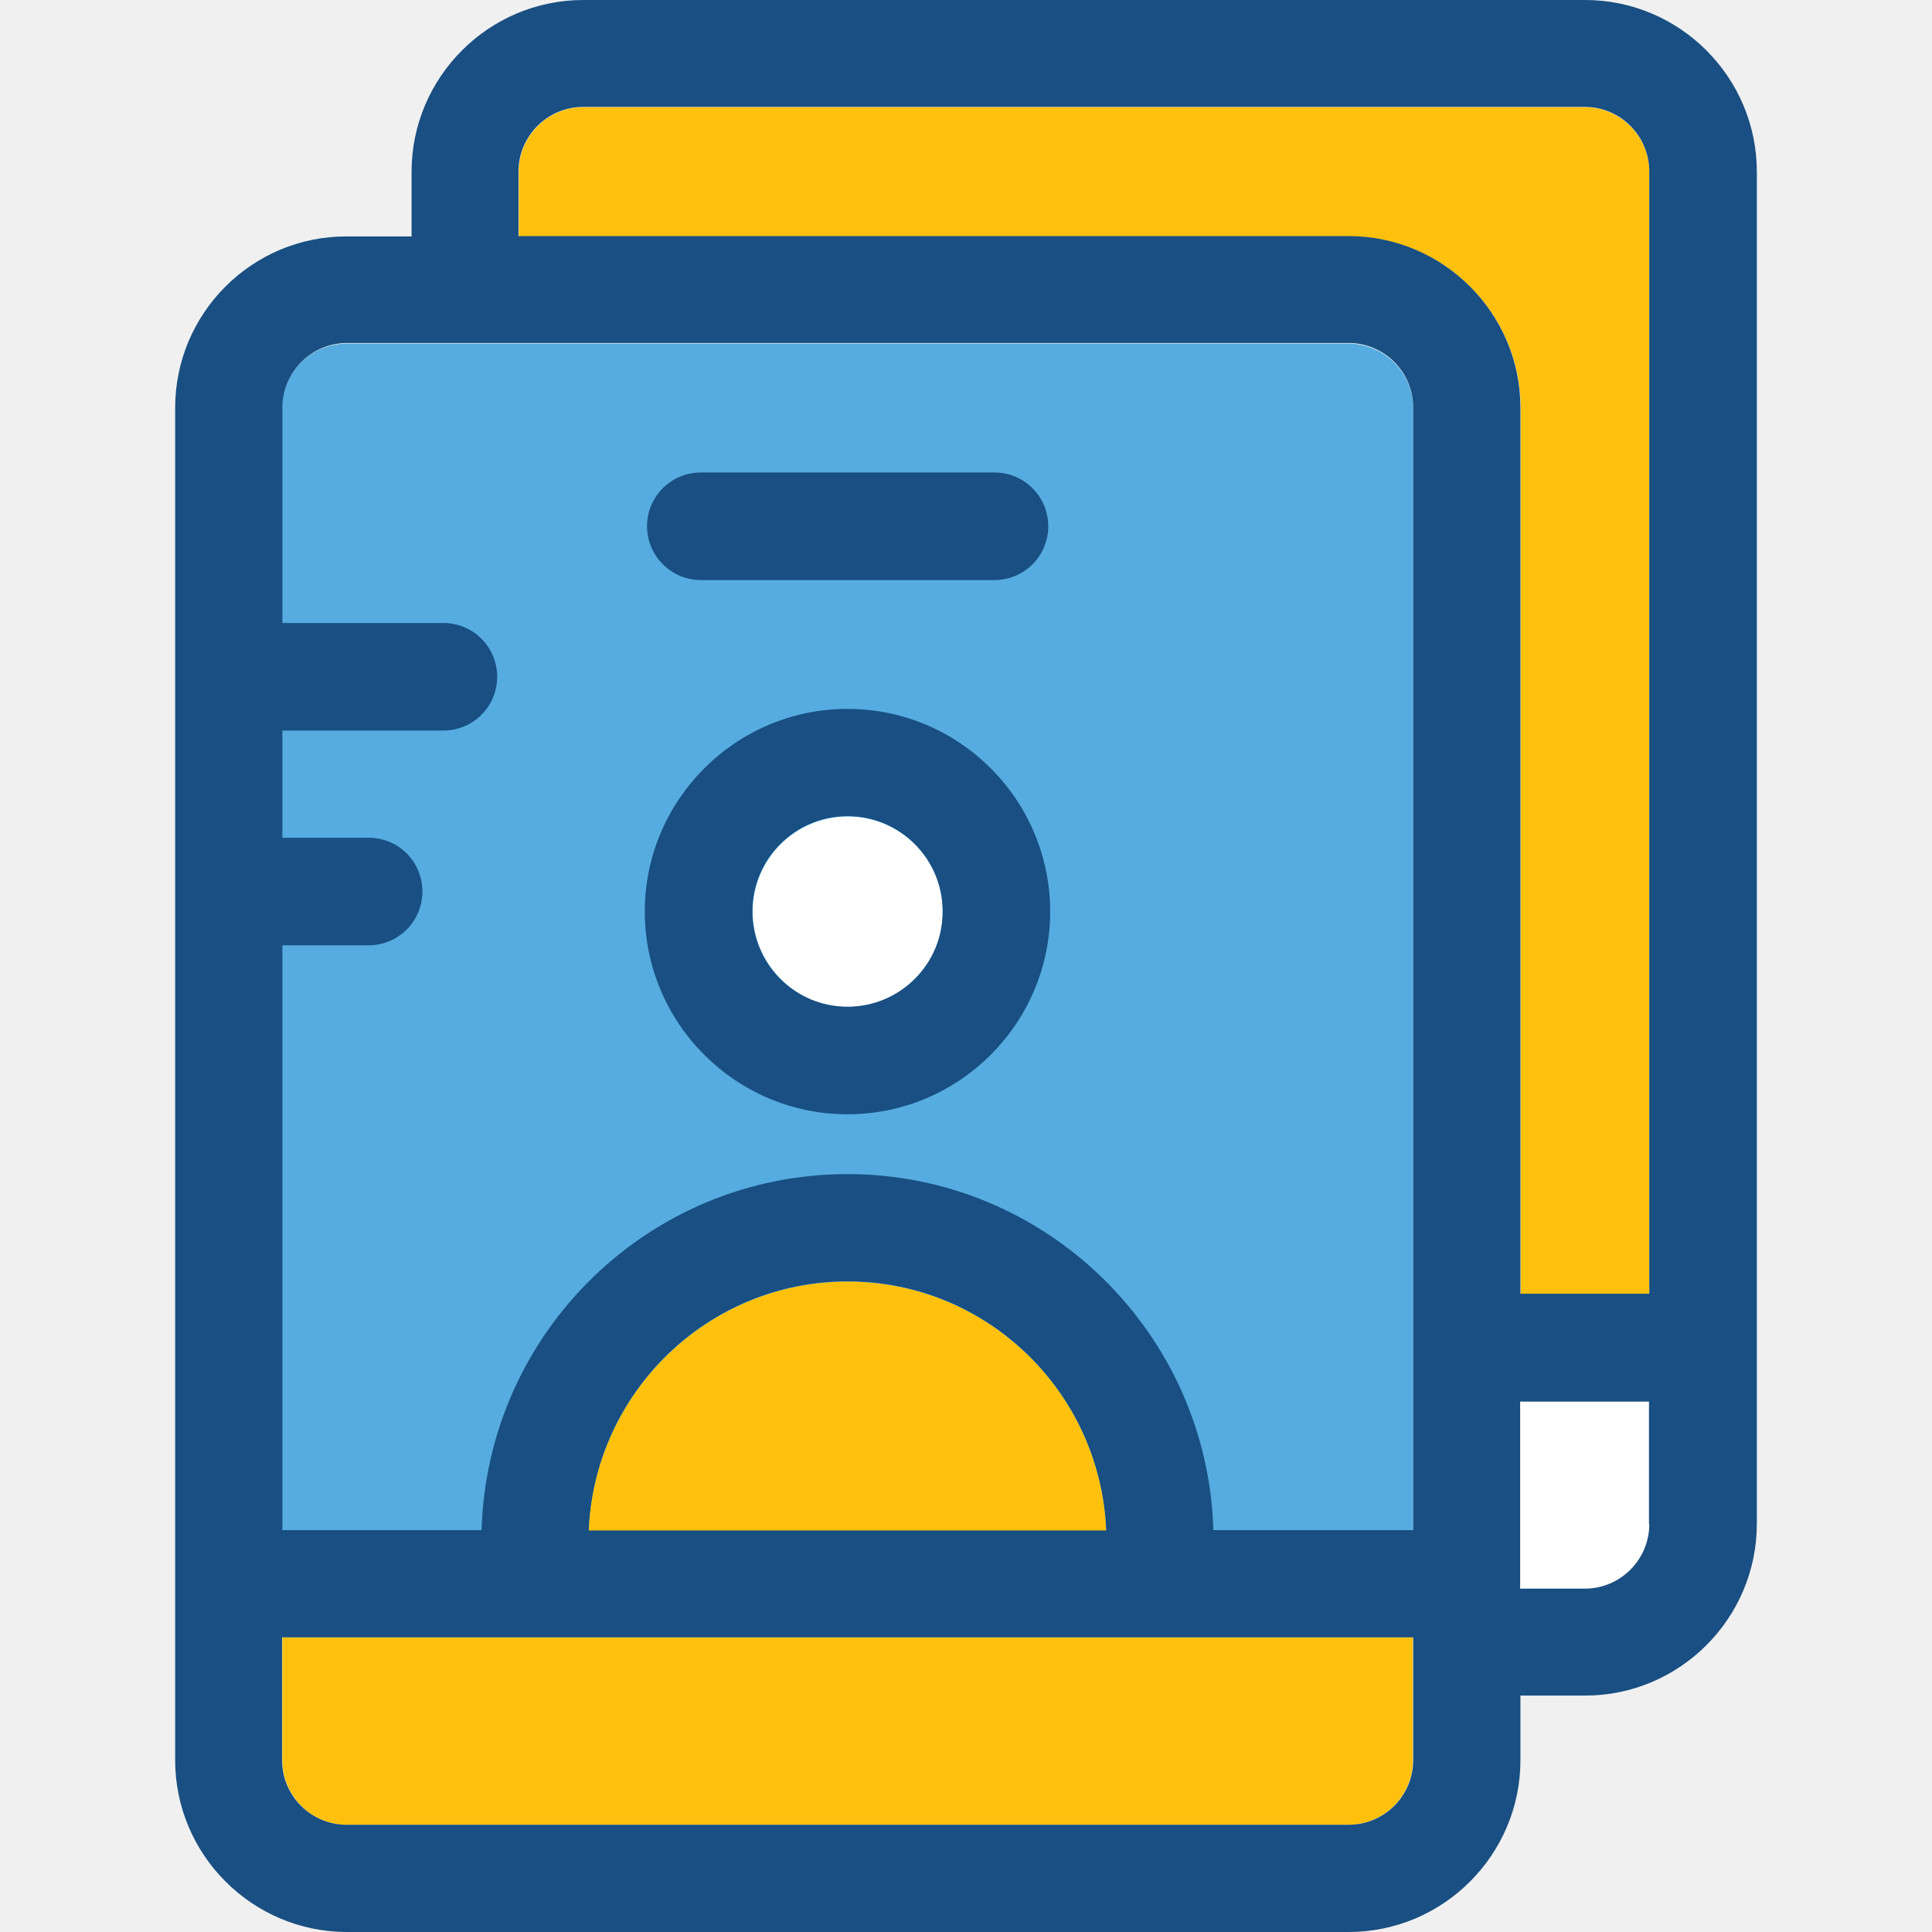
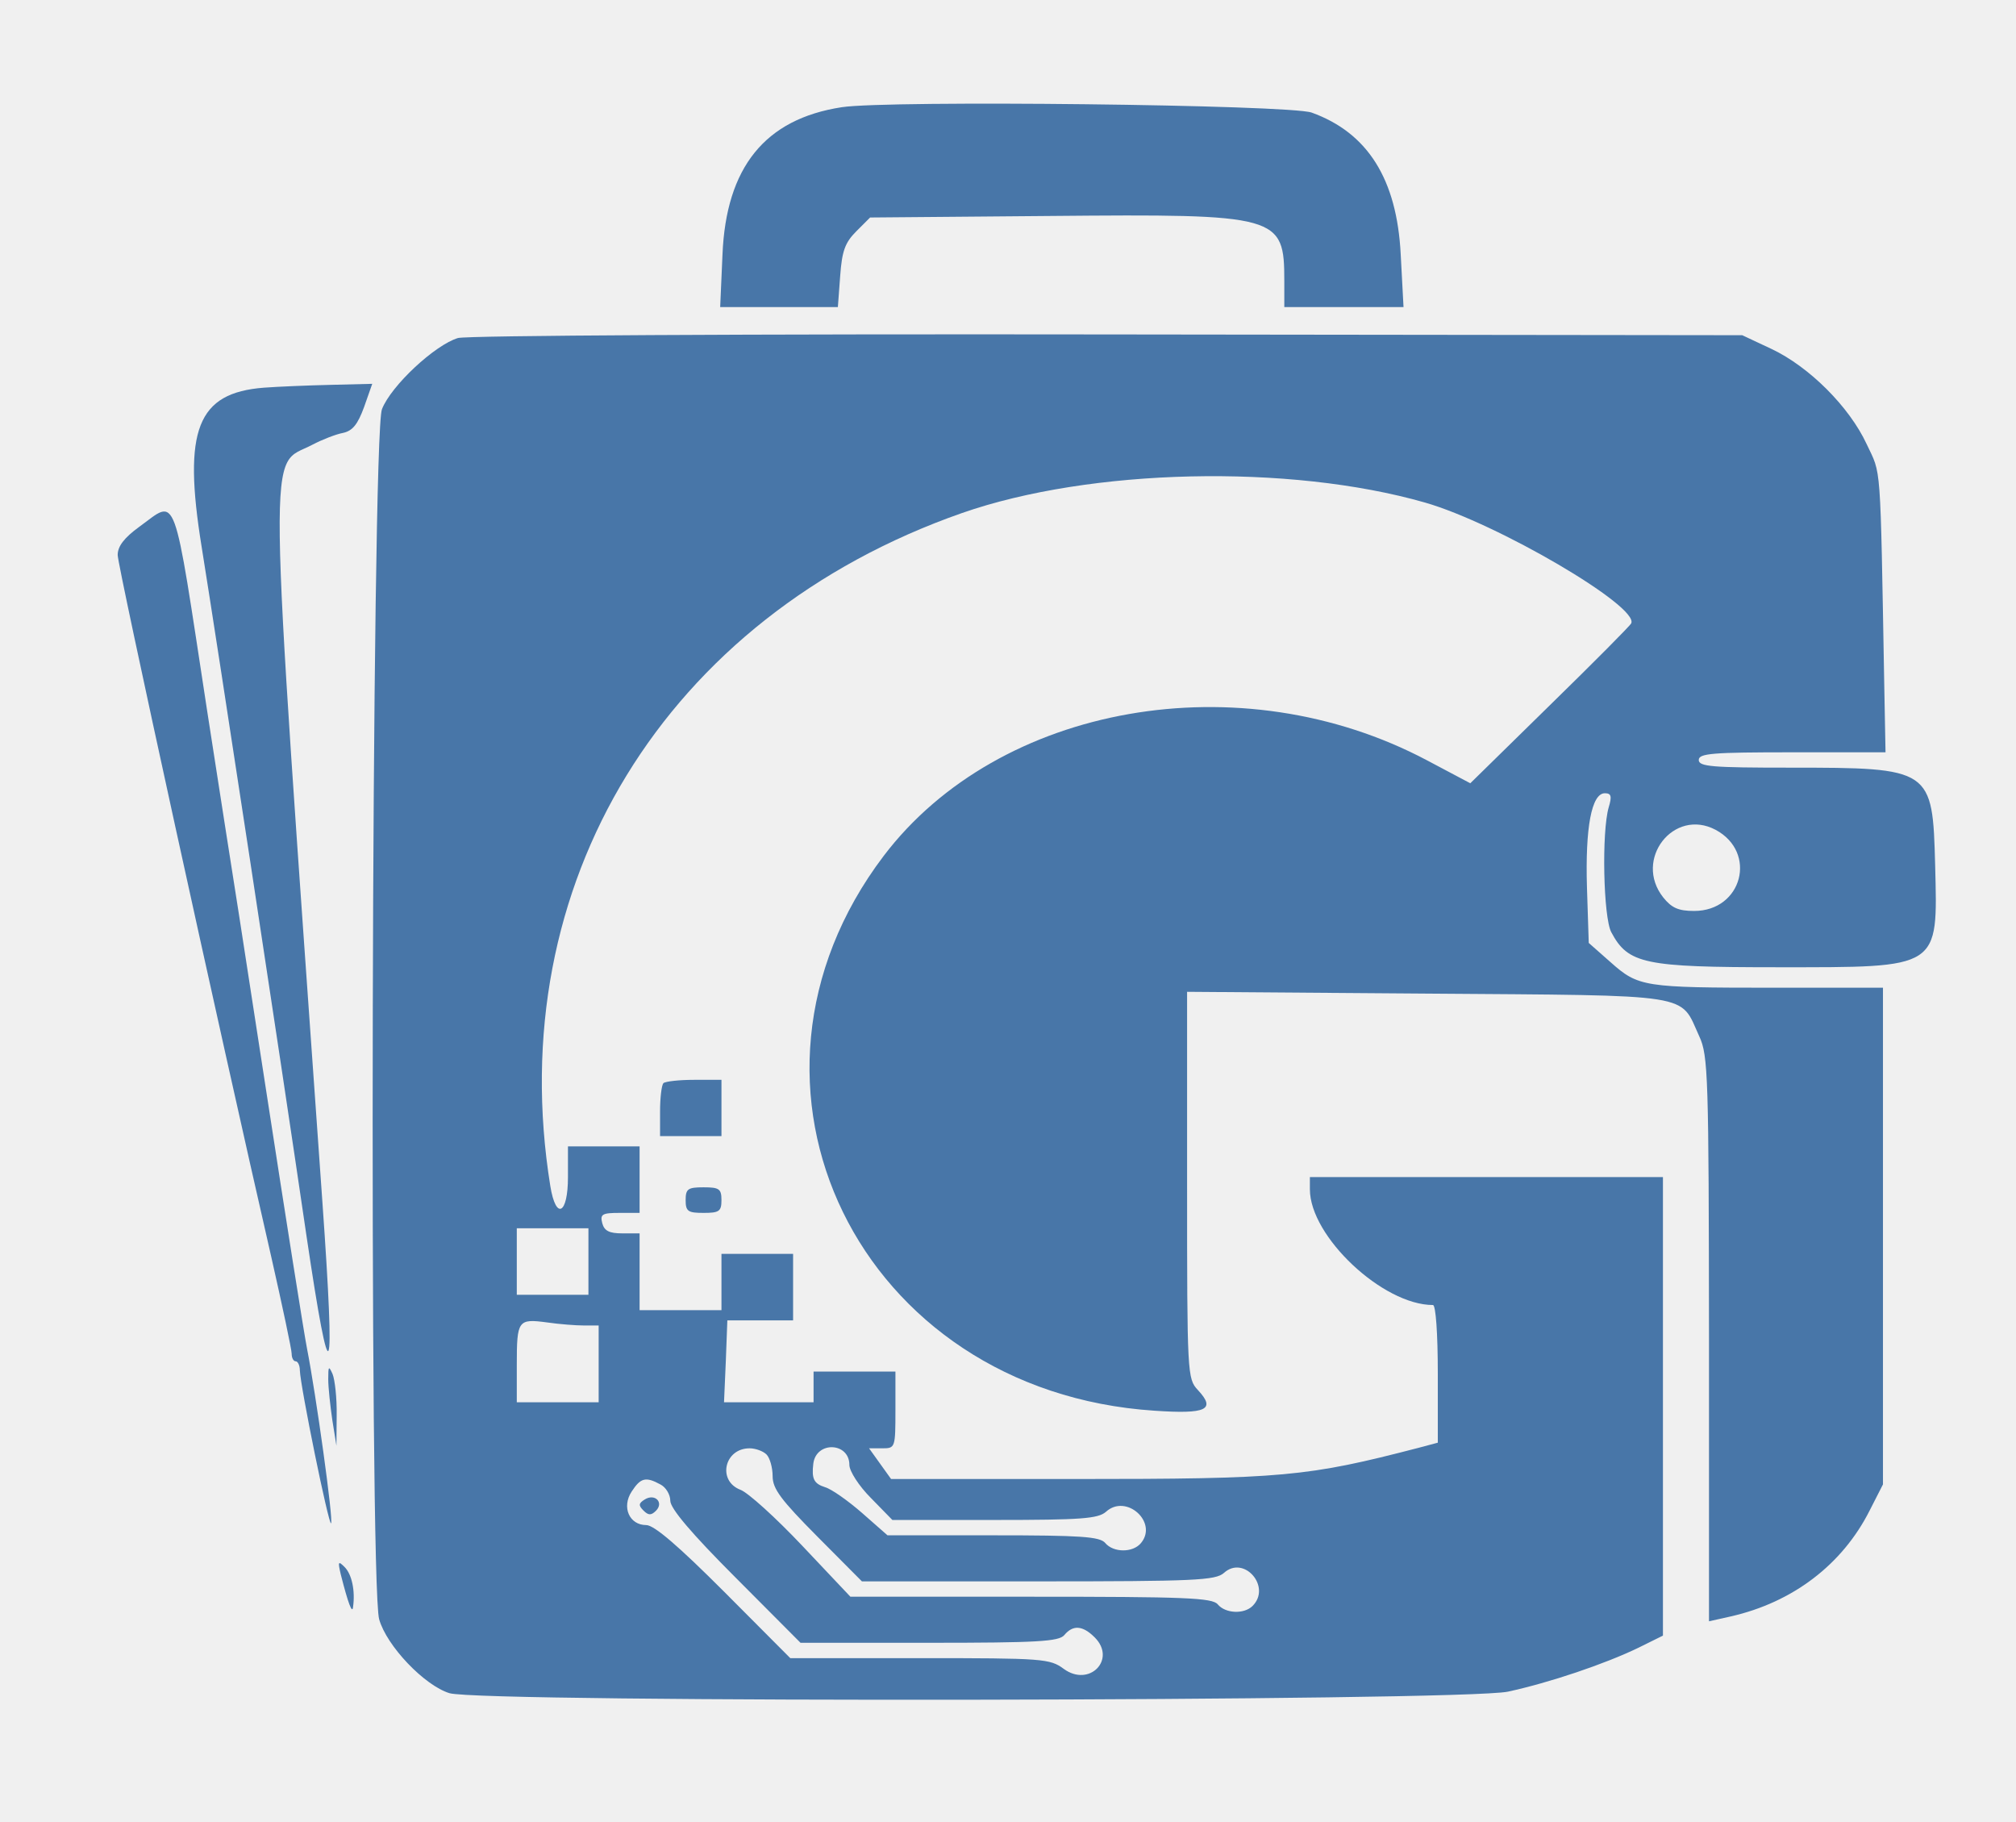
- <svg xmlns="http://www.w3.org/2000/svg" height="800px" width="800px" version="1.1" id="Layer_1" viewBox="0 0 392.533 392.533" xml:space="preserve">
-   <path style="fill:#56ACE0;" d="M273.939,69.818H70.432c-7.24,0-13.123,5.883-13.123,13.123v227.943h229.818V83.006  C287.127,75.701,281.244,69.818,273.939,69.818z" />
-   <path style="fill:#FFC10D;" d="M70.432,370.747h203.507c7.24,0,13.123-5.883,13.123-13.123v-24.954H57.374v24.954  C57.374,364.865,63.257,370.747,70.432,370.747z" />
-   <path style="fill:#FFFFFF;" d="M191.58,185.212c0-10.667-8.663-19.329-19.329-19.329c-10.667,0-19.329,8.663-19.329,19.329  c0,10.667,8.663,19.394,19.329,19.394C182.917,204.606,191.58,195.879,191.58,185.212z" />
-   <path style="fill:#FFC10D;" d="M335.095,262.853V34.909c0-7.176-5.883-13.123-13.123-13.123H118.529  c-7.24,0-13.123,5.883-13.123,13.123v13.123h168.663c19.265,0,34.909,15.709,34.909,34.909v179.976h26.117V262.853z" />
-   <path style="fill:#FFFFFF;" d="M308.913,284.638v38.012h13.123c7.24,0,13.123-5.883,13.123-13.123v-24.954h-26.246V284.638  L308.913,284.638z" />
-   <g>
-     <path style="fill:#194F82;" d="M142.384,117.851h59.669c6.012,0,10.925-4.848,10.925-10.925c0-6.012-4.848-10.925-10.925-10.925   h-59.669c-6.012,0-10.925,4.848-10.925,10.925C131.459,112.937,136.372,117.851,142.384,117.851z" />
-     <path style="fill:#194F82;" d="M172.186,144.032c-22.691,0-41.18,18.489-41.18,41.18s18.489,41.18,41.18,41.18   s41.18-18.489,41.18-41.18S194.941,144.032,172.186,144.032z M172.186,204.541c-10.667,0-19.329-8.663-19.329-19.394   c0-10.667,8.663-19.329,19.329-19.329s19.329,8.663,19.329,19.329C191.58,195.879,182.853,204.541,172.186,204.541z" />
-     <path style="fill:#194F82;" d="M322.036,0H118.529C99.265,0,83.62,15.709,83.62,34.909v13.123H70.497   c-19.265-0.065-34.909,15.58-34.909,34.844v238.869v35.879c0,19.265,15.709,34.909,34.909,34.909h203.507   c19.265,0,34.909-15.709,34.909-34.909v-13.123h13.123c19.265,0,34.909-15.709,34.909-34.909V34.909   C356.945,15.709,341.301,0,322.036,0z M287.127,357.624c0,7.24-5.883,13.123-13.123,13.123H70.432   c-7.24,0-13.123-5.883-13.123-13.123v-24.954h229.818V357.624L287.127,357.624z M119.628,310.885   c1.164-28.057,24.242-50.554,52.558-50.554s51.394,22.497,52.558,50.554H119.628z M287.127,310.885h-40.598   c-1.164-40.016-34.004-72.339-74.343-72.339s-73.18,32.194-74.343,72.339H57.374v-118.82h17.519   c6.012,0,10.925-4.848,10.925-10.925c0-6.077-4.848-10.925-10.925-10.925H57.374v-21.786h32.711   c6.012,0,10.925-4.848,10.925-10.925c0-6.012-4.848-10.925-10.925-10.925H57.374V82.812c0-7.176,5.883-13.123,13.123-13.123   h203.507c7.24,0,13.123,5.883,13.123,13.123v227.879h0V310.885z M335.095,309.657c0,7.24-5.883,13.123-13.123,13.123h-13.123   v-0.905v-37.107h26.182v24.889L335.095,309.657L335.095,309.657z M335.095,262.853h-26.182V82.877   c0-19.265-15.709-34.909-34.909-34.909H105.341V34.844c0-7.176,5.883-13.123,13.123-13.123h203.507   c7.24,0,13.123,5.883,13.123,13.123V262.853L335.095,262.853z" />
+ <svg xmlns="http://www.w3.org/2000/svg" version="1.0" width="394pt" height="356pt" viewBox="0 0 394 356" preserveAspectRatio="xMidYMid meet">
+   <g transform="translate(0,356) scale(0.05,-0.05)" fill="#4876a8" stroke="none">
+     <path d="M3290 6701 c-300 -46 -452 -235 -466 -576 l-9 -205 230 0 230 0 9 121 c7 98 19 131 63 175 l54 54 704 6 c896 8 915 3 915 -255 l0 -101 233 0 233 0 -11 206 c-15 294 -129 475 -348 554 -87 31 -1656 49 -1837 21z" />
+     <path d="M1790 5799 c-90 -27 -261 -186 -297 -278 -41 -101 -51 -4588 -11 -4729 29 -104 177 -259 275 -289 127 -38 3956 -32 4137 6 162 35 379 108 511 172 l95 47 0 896 0 896 -690 0 -690 0 0 -48 c0 -184 285 -452 481 -452 11 0 19 -110 19 -269 l0 -269 -75 -20 c-435 -113 -530 -122 -1345 -122 l-717 0 -43 60 -43 60 52 0 c50 0 51 2 51 150 l0 150 -160 0 -160 0 0 -60 0 -60 -175 0 -175 0 7 160 6 160 129 0 128 0 0 130 0 130 -140 0 -140 0 0 -110 0 -110 -160 0 -160 0 0 150 0 150 -68 0 c-51 0 -70 10 -78 40 -9 35 0 40 68 40 l78 0 0 130 0 130 -140 0 -140 0 0 -120 c0 -146 -47 -170 -69 -35 -190 1179 449 2224 1609 2630 501 175 1279 193 1810 41 282 -81 837 -406 806 -472 -3 -8 -146 -152 -318 -320 l-311 -305 -168 89 c-729 387 -1674 221 -2125 -373 -680 -897 -97 -2092 1058 -2168 204 -14 242 4 170 81 -41 44 -42 60 -42 800 l0 756 938 -7 c1057 -8 986 3 1064 -167 35 -75 37 -156 38 -1183 l0 -1103 85 19 c242 55 436 202 543 414 l52 102 0 970 0 971 -427 0 c-508 0 -529 3 -638 100 l-85 75 -7 217 c-7 234 18 368 70 368 25 0 28 -12 15 -55 -28 -96 -21 -430 10 -488 66 -124 129 -137 649 -137 640 0 627 -9 617 398 -10 379 -13 382 -569 382 -302 0 -355 4 -355 30 0 26 54 30 365 30 l365 0 -5 265 c-16 889 -11 816 -69 940 -68 146 -225 302 -371 371 l-115 54 -2480 3 c-1401 2 -2506 -4 -2540 -14z m4916 -1922 c164 -88 104 -317 -84 -317 -62 0 -88 12 -121 53 -117 148 41 351 205 264z m-4406 -1687 l0 -130 -140 0 -140 0 0 130 0 130 140 0 140 0 0 -130z m-17 -250 l57 0 0 -150 0 -150 -160 0 -160 0 0 147 c0 174 5 180 118 165 48 -7 113 -12 145 -12z m1037 -545 c0 -24 37 -82 84 -129 l84 -86 400 0 c339 0 404 5 435 32 79 72 204 -41 137 -122 -32 -39 -108 -38 -140 0 -21 25 -95 30 -438 30 l-413 0 -99 87 c-55 48 -120 94 -145 101 -44 14 -53 33 -46 92 11 89 141 84 141 -5z m-324 41 c13 -13 24 -51 24 -85 0 -49 32 -92 175 -236 l174 -175 689 0 c614 0 693 4 726 33 78 71 187 -54 112 -129 -33 -33 -106 -30 -136 6 -21 26 -128 30 -731 30 l-705 0 -188 199 c-103 109 -212 208 -242 219 -91 35 -63 162 36 162 23 0 53 -11 66 -24z m-415 -117 c22 -11 39 -40 39 -64 0 -30 83 -128 255 -300 l254 -255 503 0 c423 0 507 5 528 30 34 41 72 38 119 -9 86 -86 -21 -196 -121 -123 -54 40 -80 42 -562 42 l-507 0 -259 260 c-178 178 -273 260 -304 260 -66 0 -97 70 -57 131 35 54 55 59 112 28z" />
+     <path d="M2520 1260 c-24 -15 -25 -23 -5 -43 19 -19 30 -20 49 -1 32 32 -4 69 -44 44z" />
+     <path d="M1032 5605 c-261 -20 -318 -164 -244 -621 64 -398 307 -1990 410 -2694 95 -641 114 -599 62 135 -217 3075 -214 2864 -39 2957 38 20 92 41 119 46 38 8 58 33 83 101 l32 91 -162 -4 c-90 -2 -207 -7 -261 -11z" />
+     <path d="M544 5061 c-59 -43 -84 -76 -84 -110 0 -44 398 -1861 601 -2746 43 -190 79 -359 79 -375 0 -17 7 -30 16 -30 8 0 16 -16 16 -35 2 -64 113 -607 122 -598 10 10 -59 505 -94 683 -11 55 -83 510 -160 1010 -77 501 -149 964 -160 1030 -10 66 -42 269 -70 450 -136 887 -115 830 -266 721z" />
+     <path d="M2593 2887 c-7 -8 -13 -57 -13 -110 l0 -97 120 0 120 0 0 110 0 110 -107 0 c-58 0 -112 -6 -120 -13z" />
+     <path d="M2680 2430 c0 -44 9 -50 70 -50 61 0 70 6 70 50 0 44 -9 50 -70 50 -61 0 -70 -6 -70 -50z" />
+     <path d="M1283 1730 c0 -33 8 -105 16 -160 l16 -100 1 120 c1 66 -7 138 -16 160 -15 34 -17 31 -17 -20z" />
+     <path d="M1332 967 c29 -114 45 -156 48 -127 9 64 -5 128 -33 156 -25 25 -27 22 -15 -29z" />
  </g>
-   <path style="fill:#FFC10D;" d="M172.186,260.396c-28.251,0-51.394,22.497-52.558,50.554h105.115  C223.58,282.893,200.566,260.396,172.186,260.396z" />
</svg>
